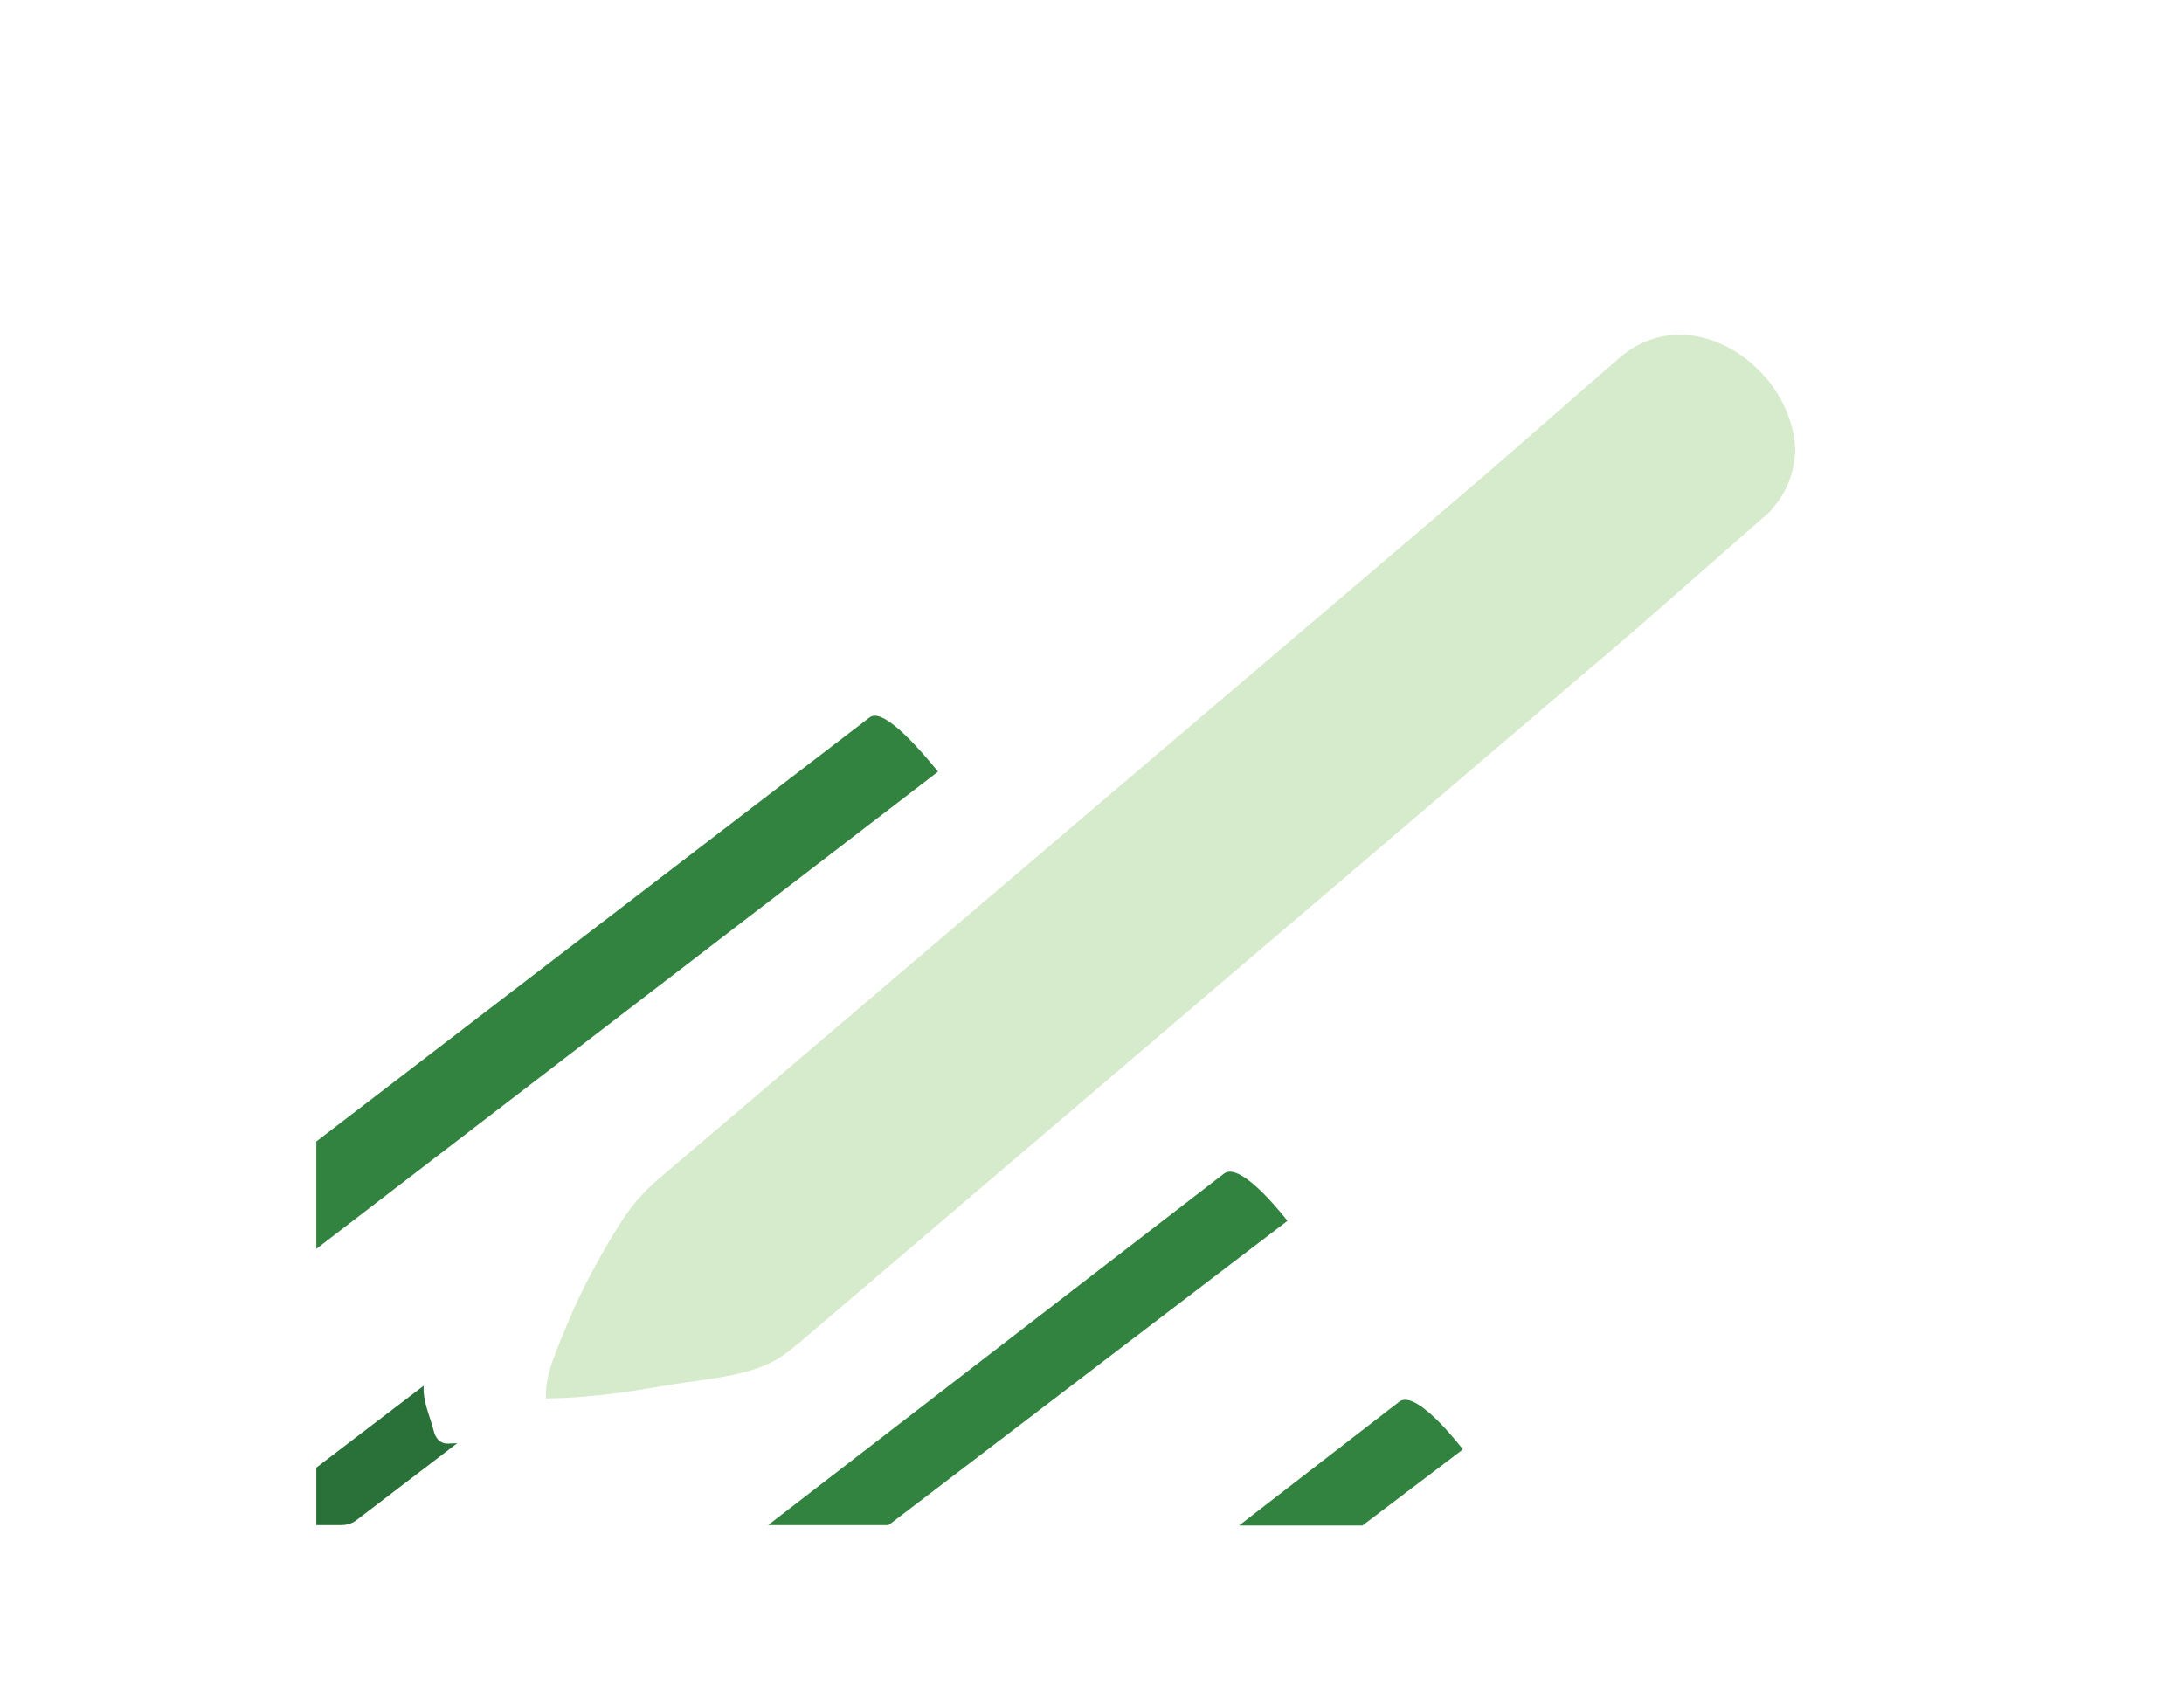
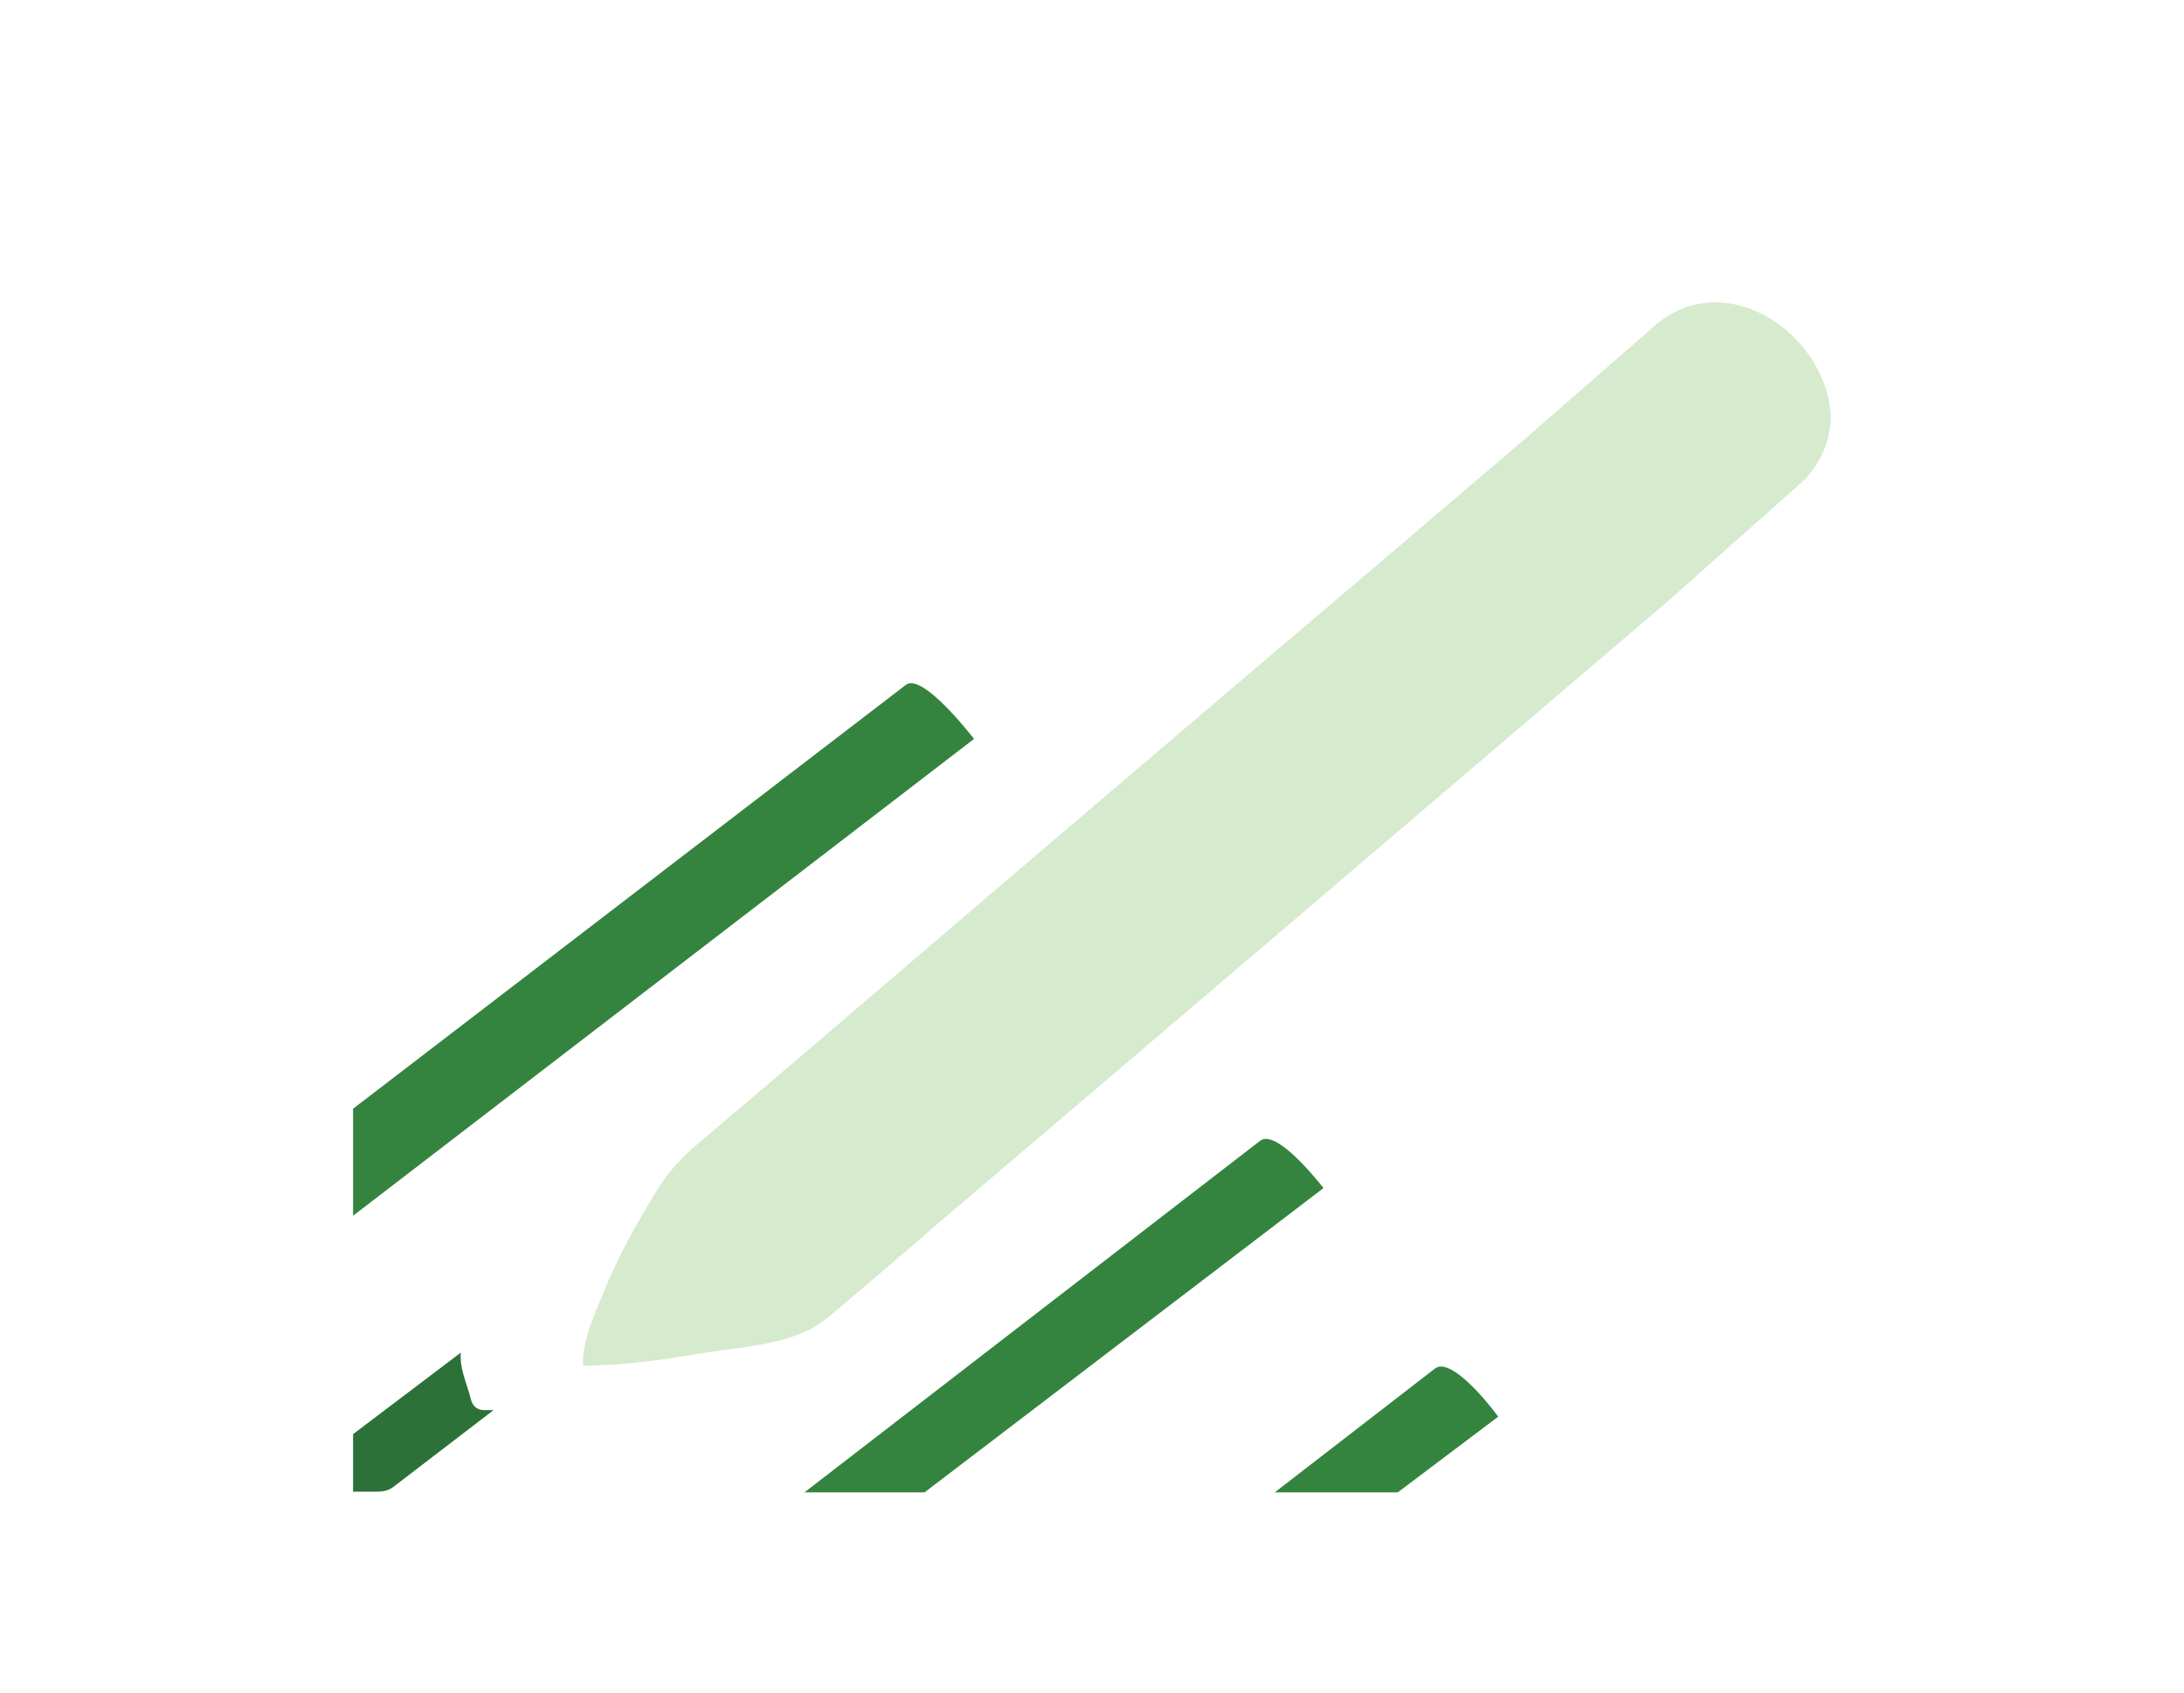
- <svg xmlns="http://www.w3.org/2000/svg" version="1.2" baseProfile="tiny" id="Layer_1" x="0px" y="0px" viewBox="0 0 600 465" xml:space="preserve">
+ <svg xmlns="http://www.w3.org/2000/svg" version="1.2" baseProfile="tiny" id="Layer_1" x="0px" y="0px" viewBox="0 0 300 232.5" xml:space="preserve">
  <g id="XMLID_9_">
-     <path id="XMLID_5_" fill="#31833F" d="M238.9,197.1l-152,116.5l0,29.5l170.8-131.1C253.8,207.2,242.8,194,238.9,197.1z" />
-     <path id="XMLID_4_" fill="#31833F" d="M336.3,322.4L211,419l33.1,0l109.6-83.6C349.9,330.6,340.3,319.4,336.3,322.4z" />
-     <path id="XMLID_3_" fill="#31833F" d="M384.4,385.1l-44,34l33.9,0l27.6-20.9C398,393.2,388.4,382,384.4,385.1z" />
-     <path id="XMLID_2_" fill="#297138" d="M119.1,392.9c-1-3.9-3-8-2.7-12.2l-29.5,22.5l0,15.8l6.8,0c1.6,0,3.2-0.5,4.4-1.5l27.5-21   c-1.2,0-1.4,0.1-2.6,0.1C120.8,396.6,119.6,395.1,119.1,392.9z" />
-     <path id="XMLID_1_" fill="#D6EACC" d="M486.2,140.6c0.3-0.3,0.4-0.5,0.6-0.8c4.1-4.6,6-9.6,6.4-15.9c-0.6-22.4-27.8-42-47.6-26.2   l-37.4,32.6c-11.3,9.7-22.6,19.3-34,29C324,202,274,244.6,223.9,287.3c-14.3,12.2-28.6,24.4-43,36.6c-4.4,3.8-7.8,7.8-10.9,12.8   c-5.5,8.9-10.6,18.2-14.5,27.9c-2.2,5.5-5.9,13.1-5.5,19.6c10.9-0.1,21.8-1.6,32.5-3.5c8.5-1.5,18.8-2.1,26.9-5.3   c4.4-1.7,7-3.9,10.4-6.7c9.3-7.9,18.6-15.9,27.9-23.8c67-57.1,134-114.3,201-171.4L486.2,140.6z" />
+     <path id="XMLID_5_" fill="#34843F" d="M124.4,94.1l-75.9,58.2V167l85.3-65.5C131.9,99.1,126.4,92.5,124.4,94.1z" />
+     <path id="XMLID_4_" fill="#34843F" d="M173.1,156.7l-62.6,48.3H127l54.8-41.8C179.9,160.8,175.1,155.2,173.1,156.7z" />
+     <path id="XMLID_3_" fill="#34843F" d="M197.1,188l-22,17h16.9l13.8-10.4C203.9,192,199.1,186.4,197.1,188z" />
+     <path id="XMLID_2_" fill="#2C7238" d="M64.6,191.9c-0.5-1.9-1.5-4-1.3-6.1L48.5,197v7.9h3.4c0.8,0,1.6-0.2,2.2-0.7l13.7-10.5   c-0.6,0-0.7,0-1.3,0C65.4,193.7,64.8,193,64.6,191.9z" />
+     <path id="XMLID_1_" fill="#D6EACD" d="M248,65.8c0.1-0.1,0.2-0.2,0.3-0.4c2-2.3,3-4.8,3.2-7.9c-0.3-11.2-13.9-21-23.8-13.1   L209,60.7c-5.6,4.8-11.3,9.6-17,14.5c-25.1,21.3-50.1,42.6-75.1,64c-7.1,6.1-14.3,12.2-21.5,18.3c-2.2,1.9-3.9,3.9-5.4,6.4   c-2.7,4.4-5.3,9.1-7.2,13.9c-1.1,2.7-2.9,6.5-2.7,9.8c5.4,0,10.9-0.8,16.2-1.7c4.2-0.7,9.4-1,13.4-2.6c2.2-0.8,3.5-1.9,5.2-3.3   c4.6-3.9,9.3-7.9,13.9-11.9c33.5-28.5,67-57.1,100.4-85.6L248,65.8z" />
  </g>
</svg>
